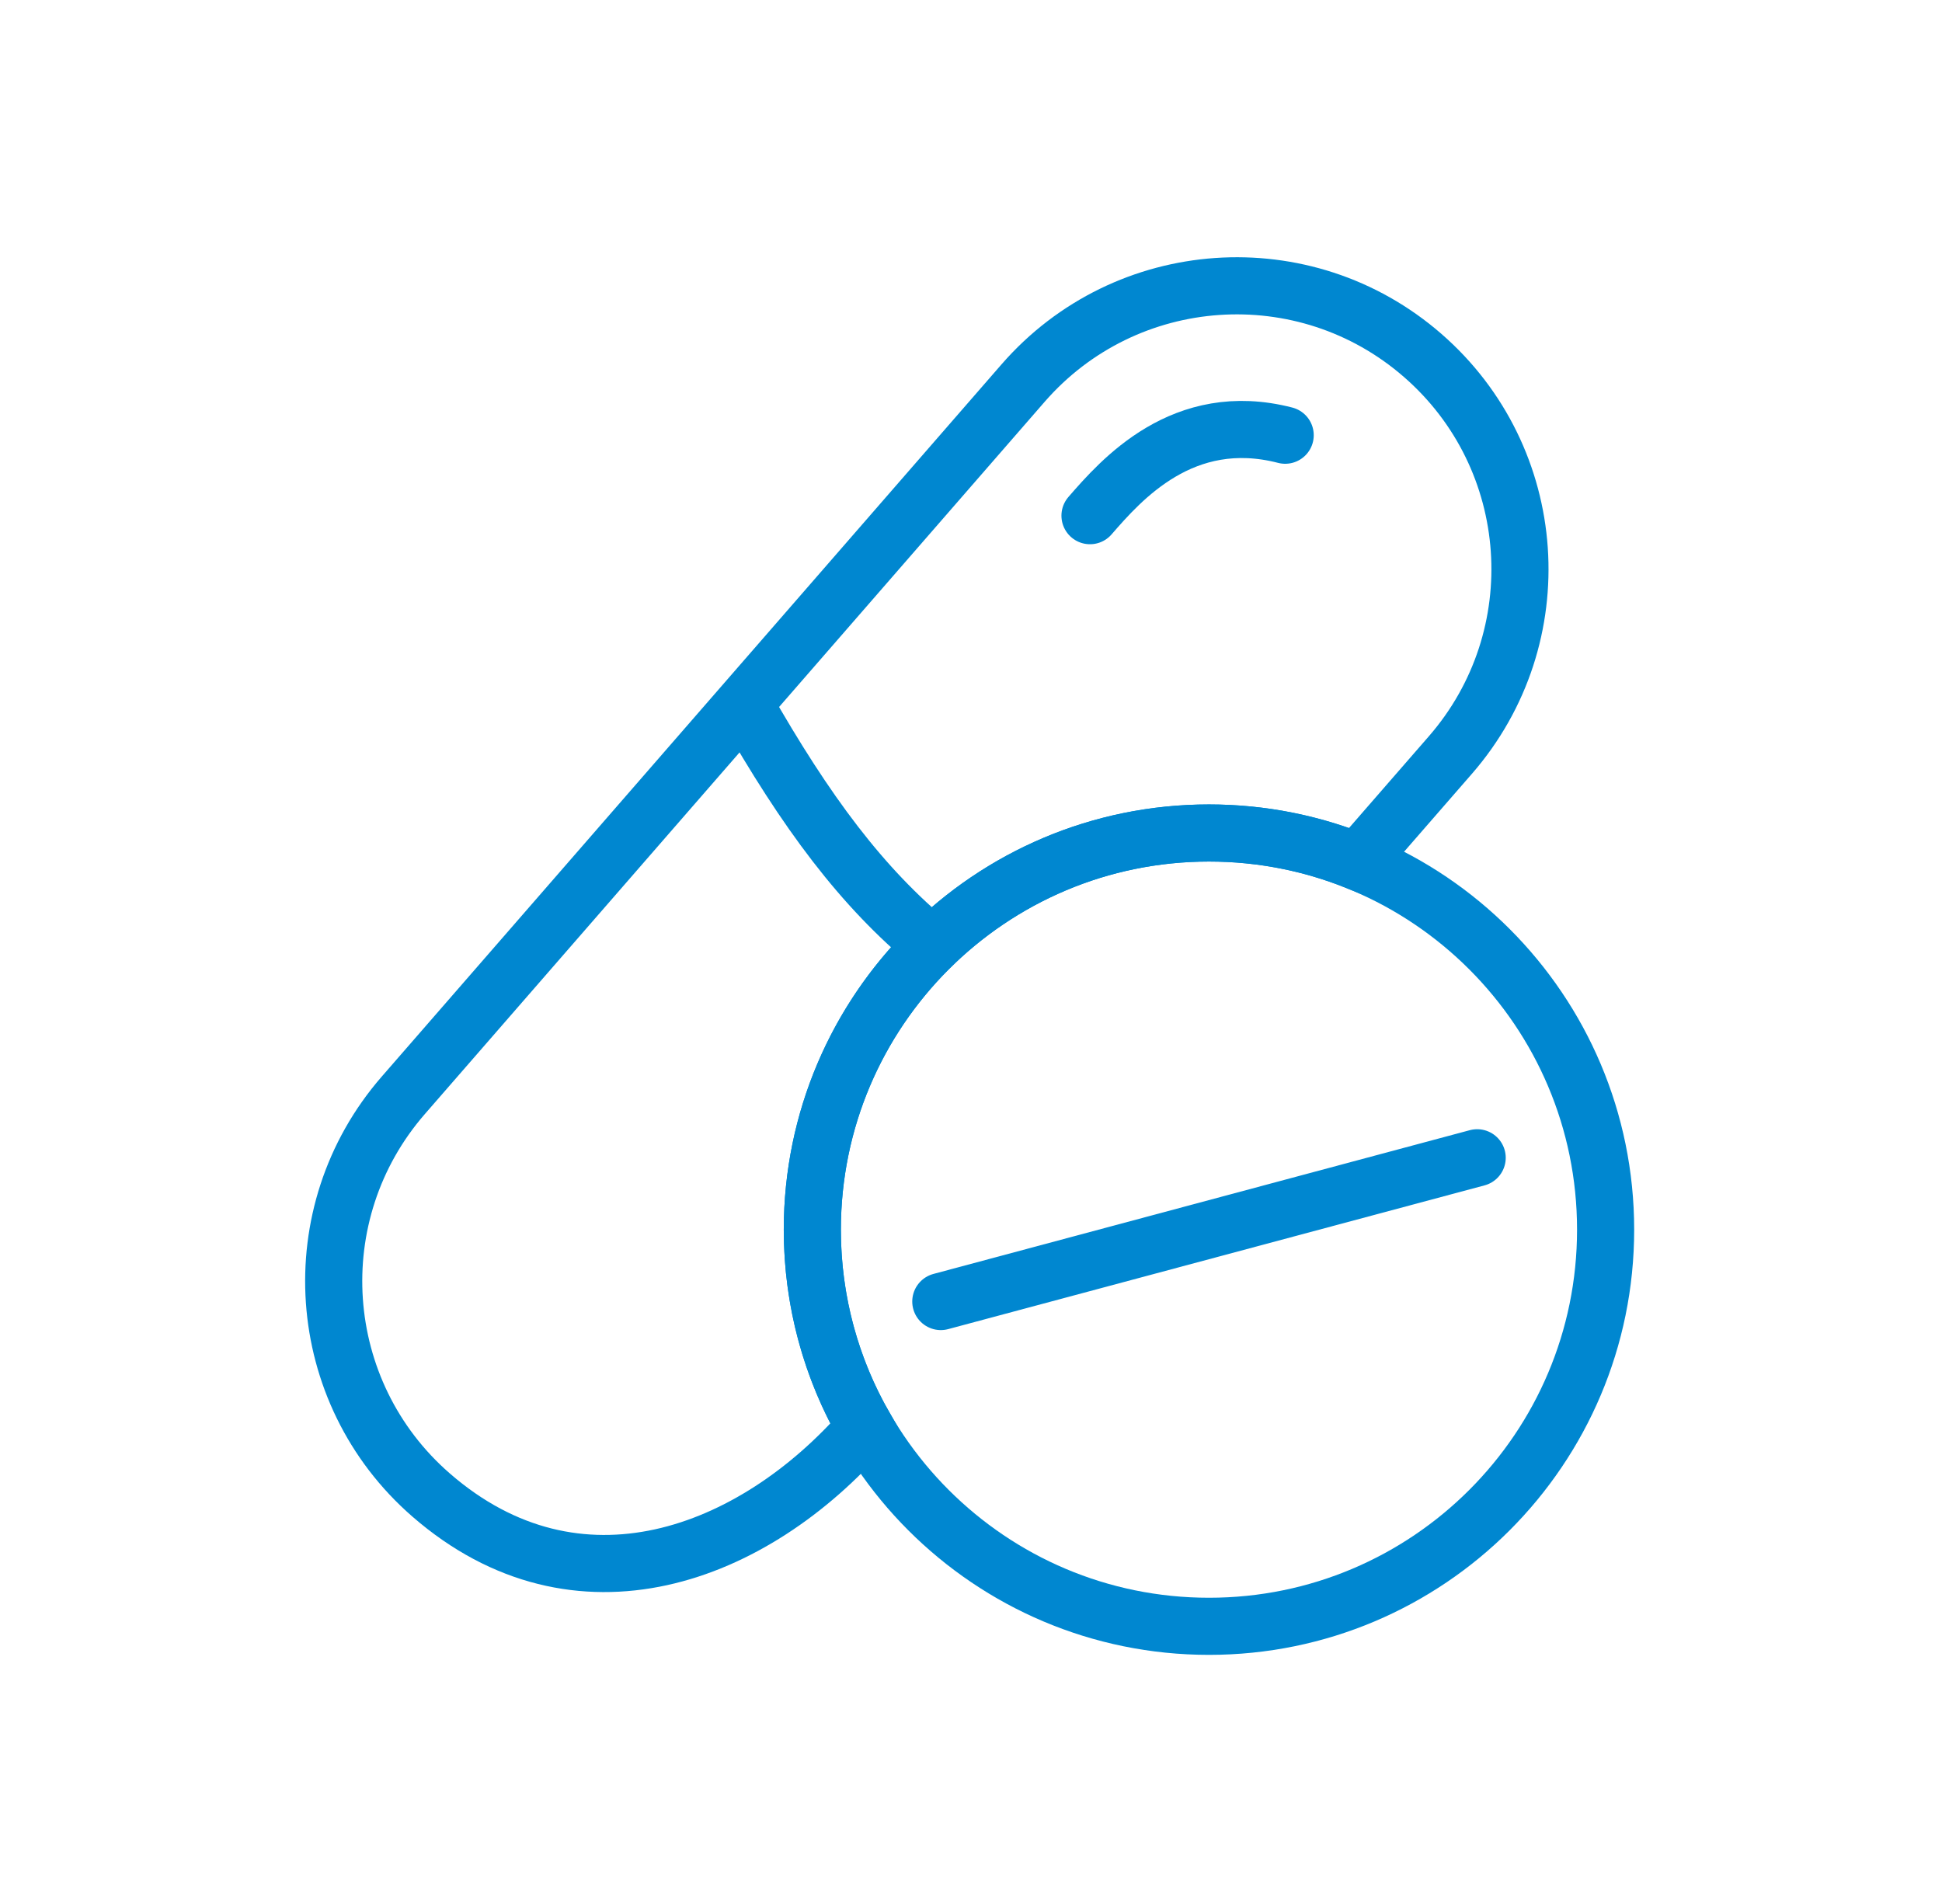
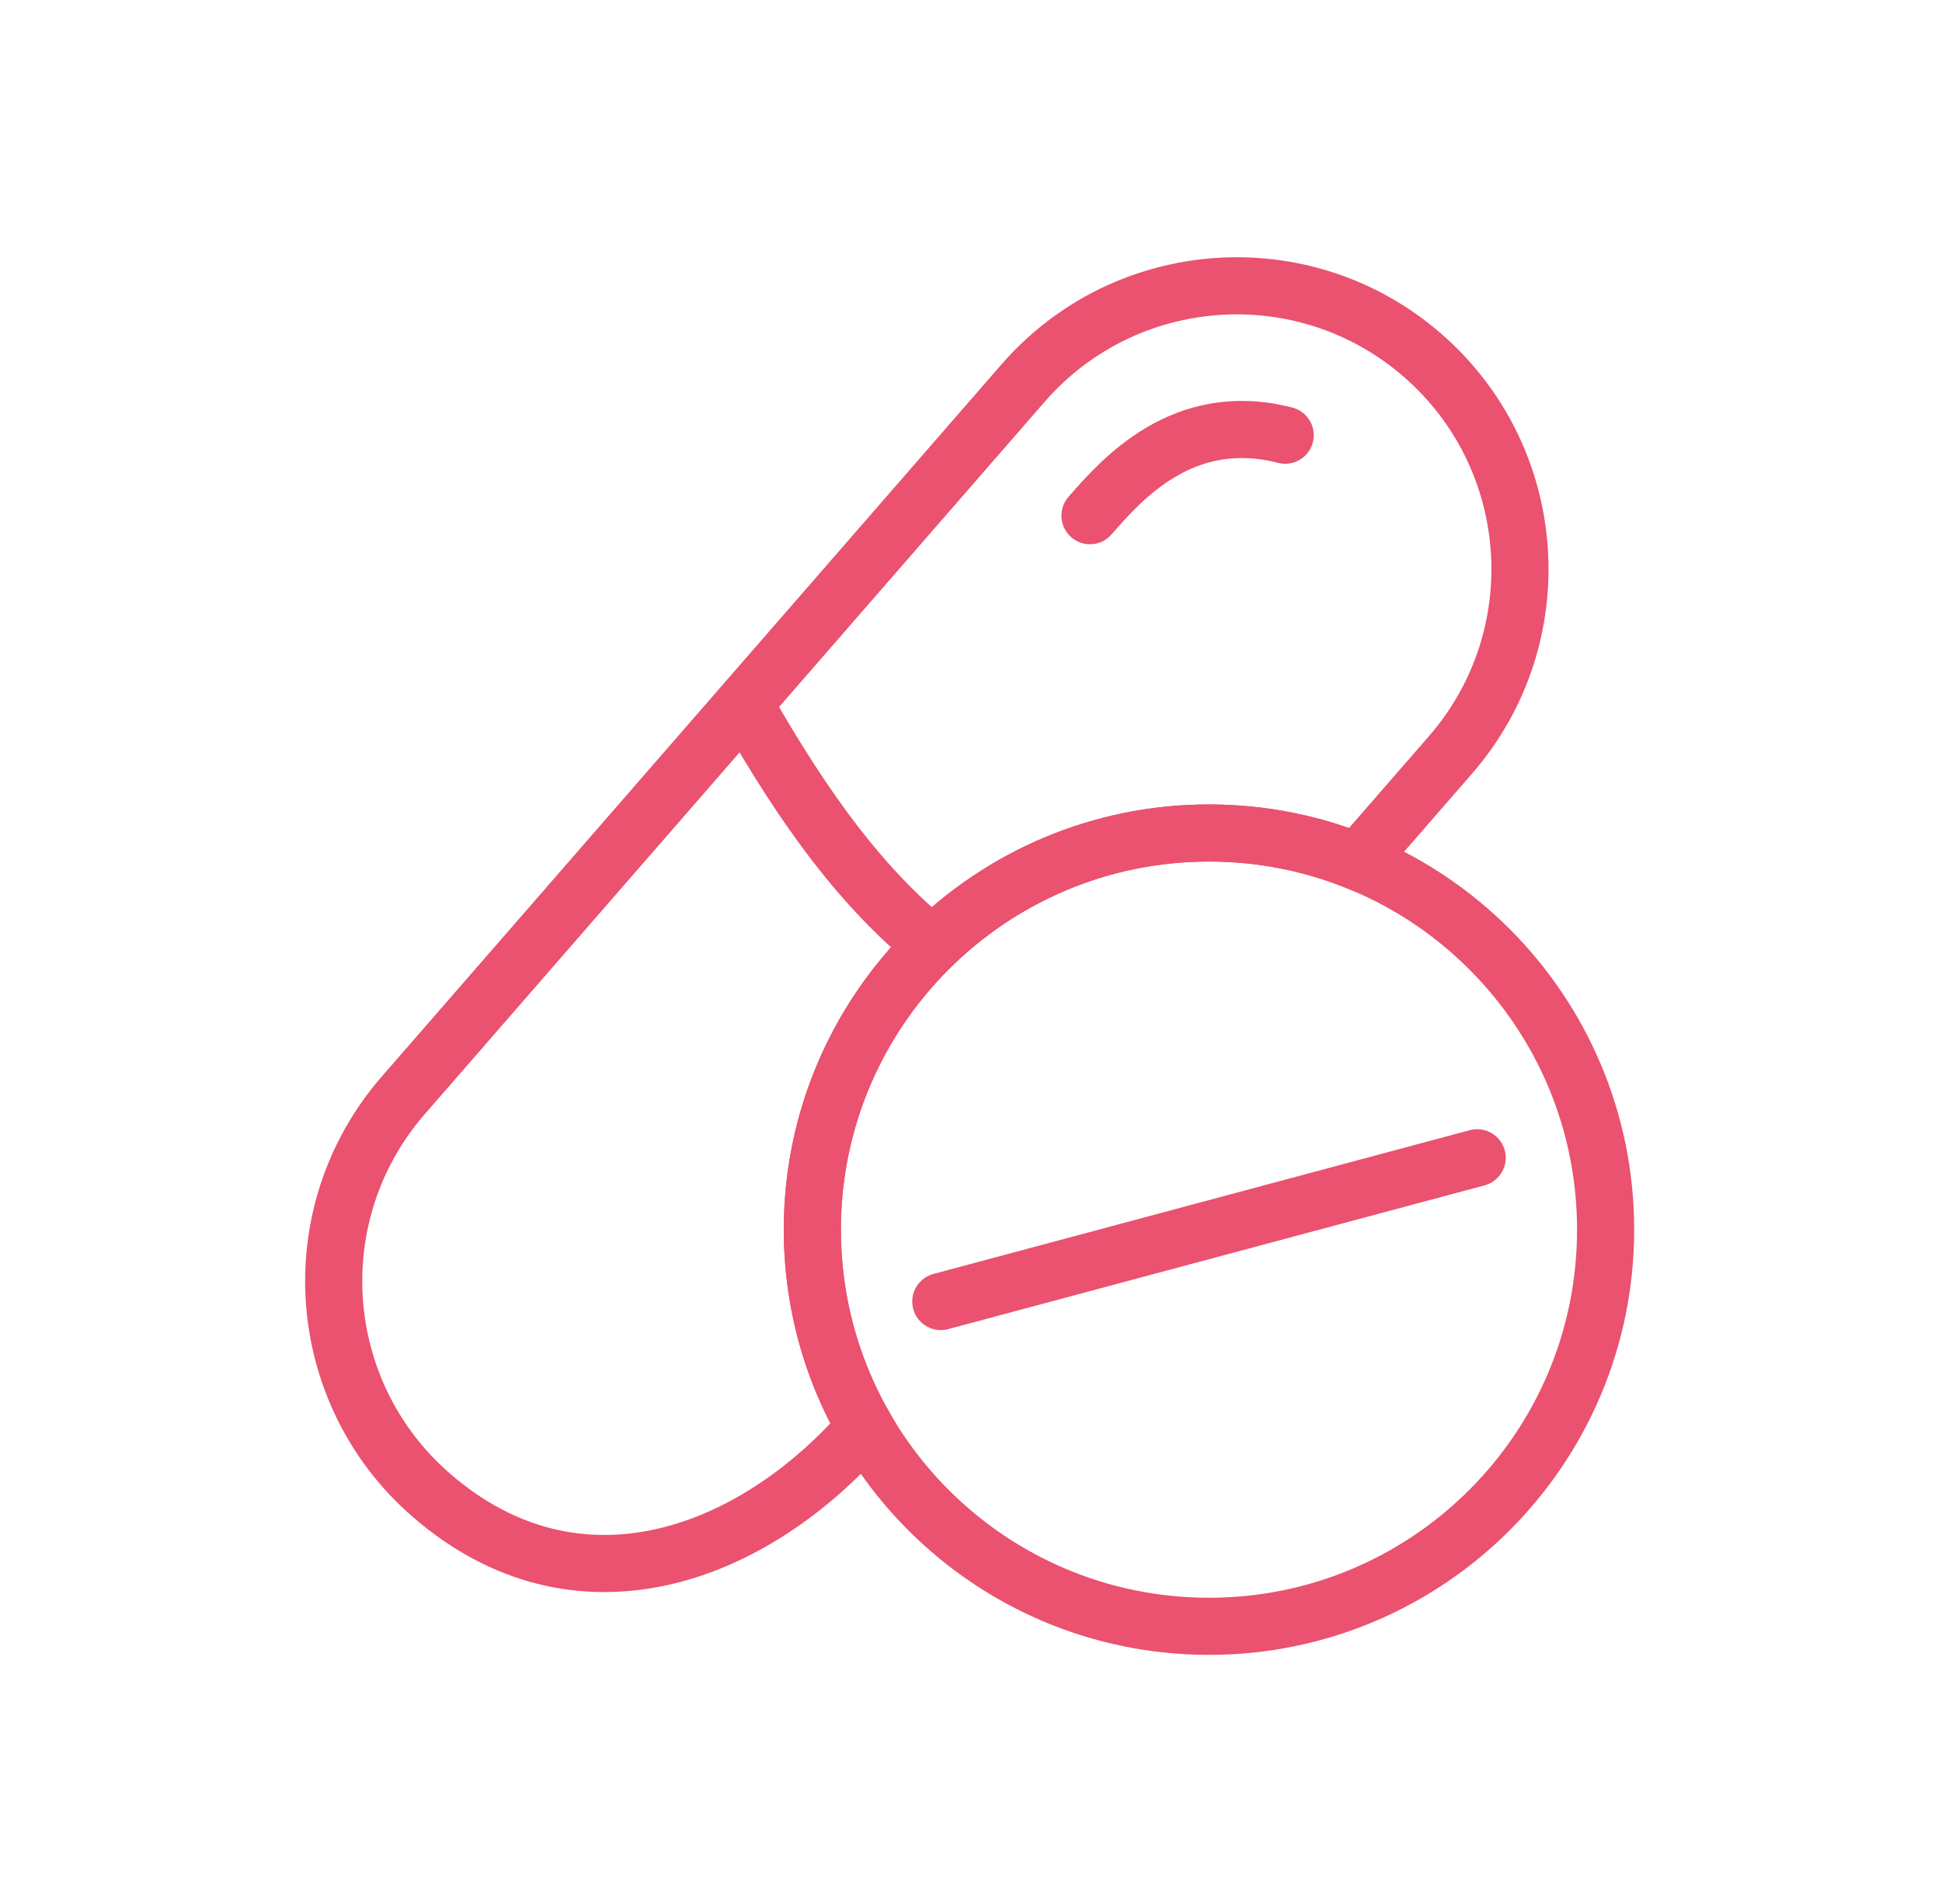
<svg xmlns="http://www.w3.org/2000/svg" width="51" height="50" viewBox="0 0 51 50" fill="none">
-   <path d="M10.591 28.764L26.867 10.061C29.564 6.962 34.263 6.636 37.361 9.333C40.46 12.029 40.786 16.728 38.09 19.827L35.65 22.63C34.445 22.143 33.129 21.875 31.75 21.875C25.997 21.875 21.333 26.539 21.333 32.292M10.591 28.764C7.894 31.863 8.22 36.561 11.319 39.258C15.16 42.601 19.776 40.871 22.72 37.488C21.838 35.959 21.333 34.184 21.333 32.292M10.591 28.764L19.543 18.477C21.18 21.355 22.638 23.303 24.485 24.826C22.541 26.718 21.333 29.364 21.333 32.292" stroke="#0087D0" stroke-width="1.5" />
-   <path d="M33.751 11.429C31.067 10.736 29.439 12.607 28.625 13.542" stroke="#0087D0" stroke-width="1.5" stroke-linecap="round" />
-   <path d="M42.166 32.292C42.166 38.045 37.503 42.708 31.75 42.708C25.997 42.708 21.333 38.045 21.333 32.292C21.333 26.539 25.997 21.875 31.75 21.875C37.503 21.875 42.166 26.539 42.166 32.292Z" stroke="#0087D0" stroke-width="1.5" />
-   <path d="M24.707 34.179L38.793 30.404" stroke="#0087D0" stroke-width="1.5" stroke-linecap="round" />
+   <path d="M10.591 28.764L26.867 10.061C29.564 6.962 34.263 6.636 37.361 9.333C40.46 12.029 40.786 16.728 38.09 19.827L35.65 22.63C34.445 22.143 33.129 21.875 31.75 21.875C25.997 21.875 21.333 26.539 21.333 32.292M10.591 28.764C7.894 31.863 8.22 36.561 11.319 39.258C15.16 42.601 19.776 40.871 22.72 37.488C21.838 35.959 21.333 34.184 21.333 32.292M10.591 28.764L19.543 18.477C21.18 21.355 22.638 23.303 24.485 24.826C22.541 26.718 21.333 29.364 21.333 32.292" stroke="#EA526F" stroke-width="1.5" />
+   <path d="M33.751 11.429C31.067 10.736 29.439 12.607 28.625 13.542" stroke="#EA526F" stroke-width="1.5" stroke-linecap="round" />
+   <path d="M42.166 32.292C42.166 38.045 37.503 42.708 31.75 42.708C25.997 42.708 21.333 38.045 21.333 32.292C21.333 26.539 25.997 21.875 31.75 21.875C37.503 21.875 42.166 26.539 42.166 32.292Z" stroke="#EA526F" stroke-width="1.5" />
+   <path d="M24.707 34.179L38.793 30.404" stroke="#EA526F" stroke-width="1.5" stroke-linecap="round" />
</svg>
